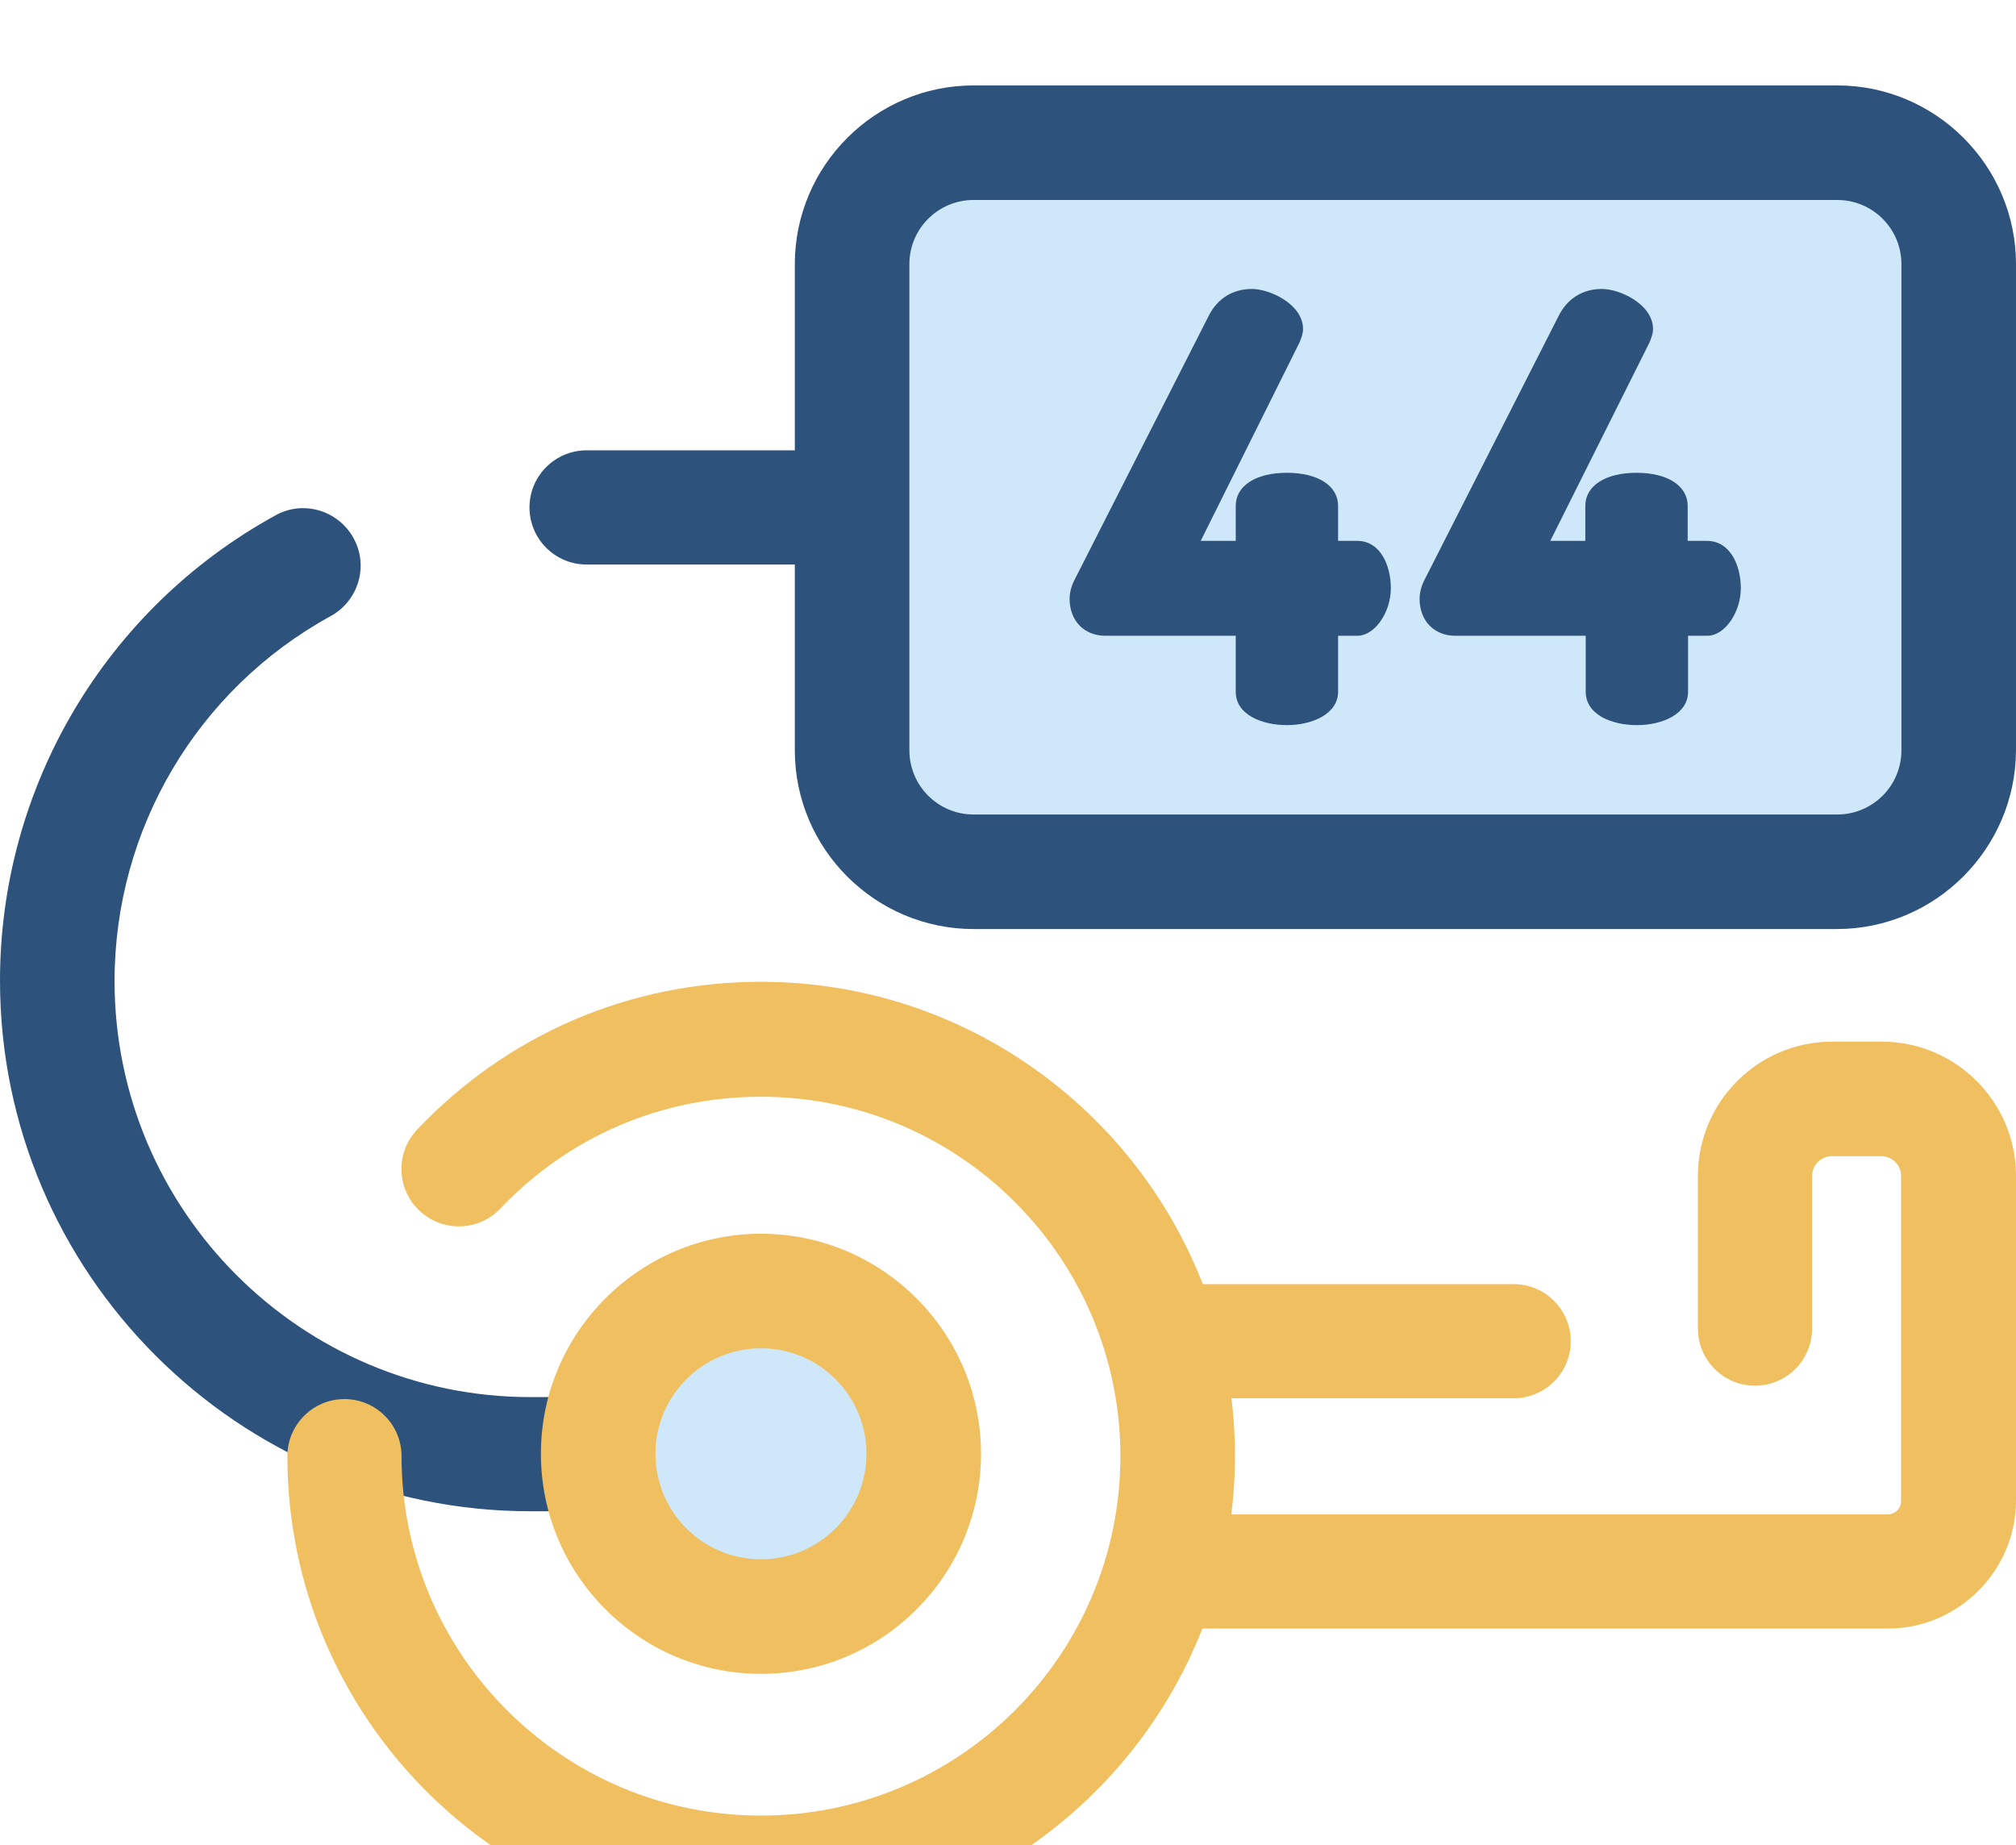
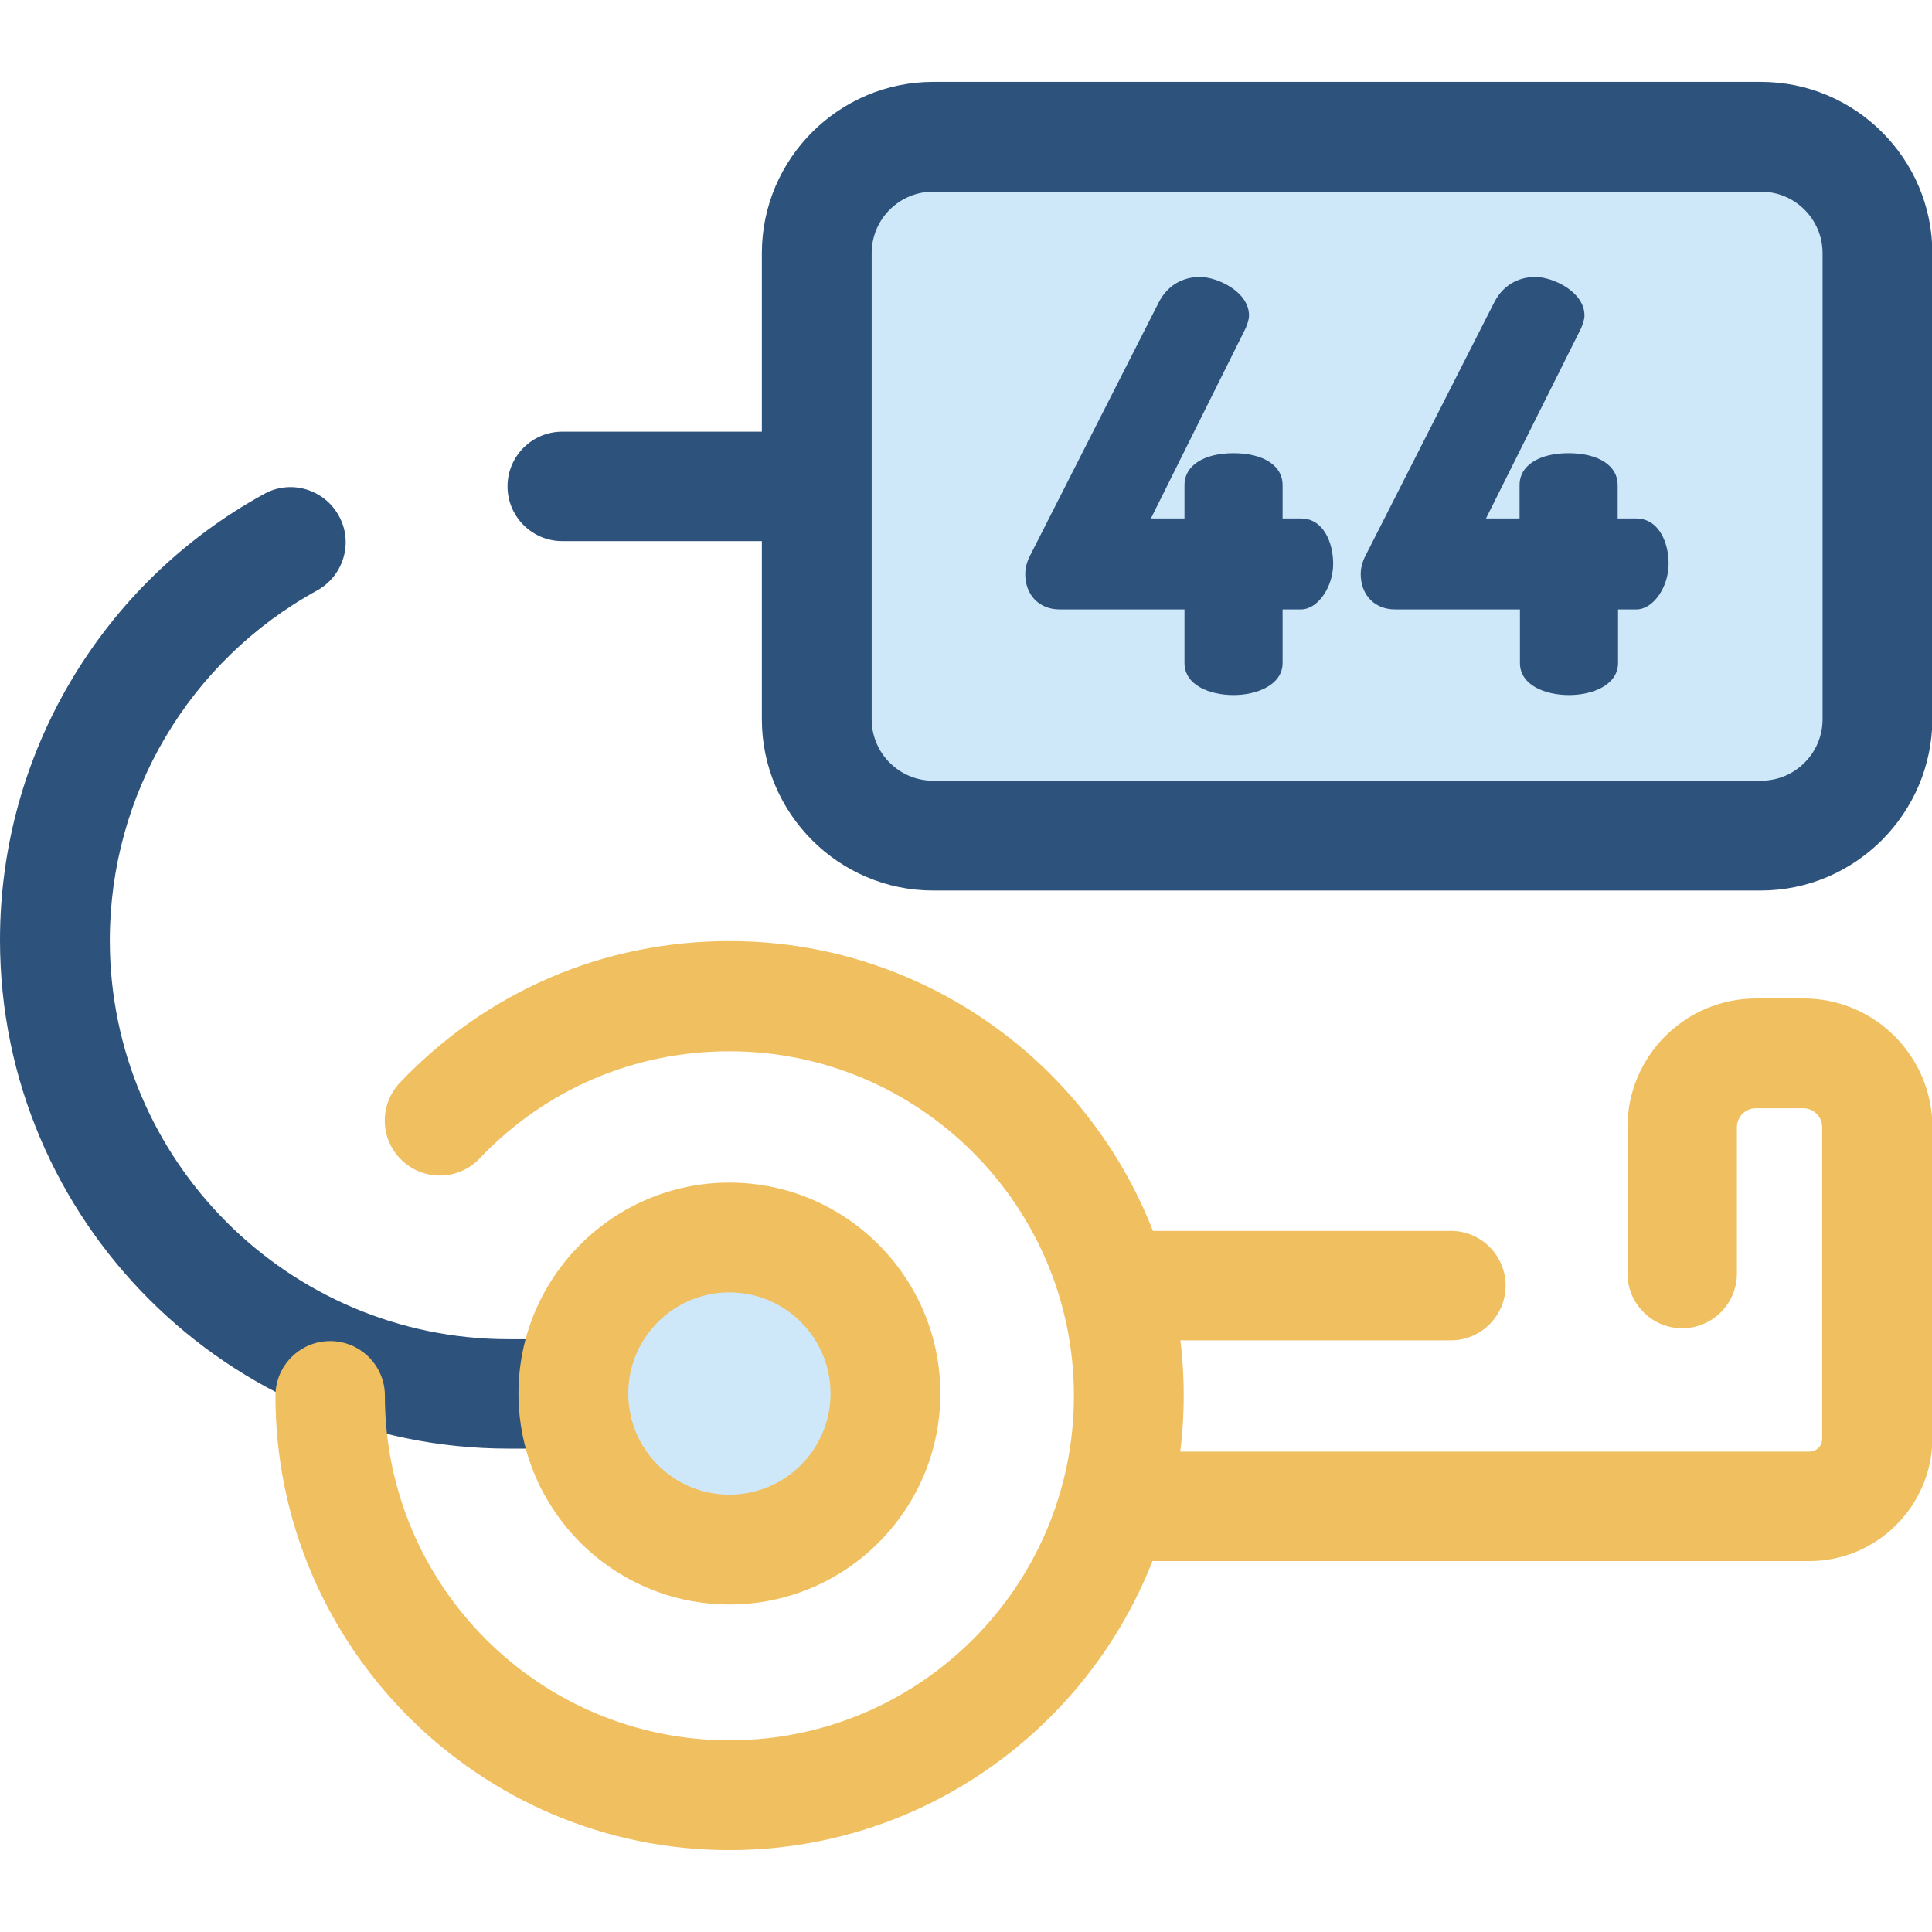
- <svg xmlns="http://www.w3.org/2000/svg" class="advantages-icon" id="hotel-key" version="1.1" x="0px" y="0px" viewbox="0 0 512 512" style="enable-background:new 0 0 512 512;" xml:space="preserve">
+ <svg xmlns="http://www.w3.org/2000/svg" class="advantages-icon" id="hotel-key" version="1.1" x="0px" y="0px" viewBox="0 0 512 512" style="enable-background:new 0 0 512 512;" xml:space="preserve">
  <style type="text/css">
                .st0 {
                  fill: #2D527C;
                }

                .st1 {
                  fill: #F0BF5F;
                }

                .st2 {
                  fill: #CEE8FA;
                }
              </style>
  <g>
    <path class="st0" d="M298.3,143.4H149c-8,0-14.5-6.5-14.5-14.5s6.5-14.5,14.5-14.5h149.3c8,0,14.5,6.5,14.5,14.5                S306.3,143.4,298.3,143.4z" />
    <path class="st0" d="M180.9,383.9h-46.1C60.5,383.9,0,323.4,0,249.1c0-49.2,26.8-94.5,70-118.2c7-3.9,15.9-1.3,19.8,5.8                c3.9,7,1.3,15.9-5.8,19.8c-33.9,18.6-54.9,54.1-54.9,92.7c0,58.3,47.4,105.7,105.7,105.7h46.1c8,0,14.5,6.5,14.5,14.5                C195.5,377.3,188.9,383.9,180.9,383.9z" />
    <path class="st1" d="M193.3,490.3C127,490.3,73,436.3,73,369.9c0-8,6.5-14.5,14.5-14.5s14.5,6.5,14.5,14.5                c0,50.3,40.9,91.3,91.3,91.3s91.3-40.9,91.3-91.3c0-50.3-40.9-91.3-91.3-91.3c-25.3,0-48.8,10.1-66.2,28.4                c-5.5,5.8-14.7,6.1-20.6,0.5c-5.8-5.5-6.1-14.7-0.5-20.6c23-24.2,54-37.5,87.3-37.5c66.4,0,120.4,54,120.4,120.4                S259.7,490.3,193.3,490.3z" />
    <path class="st1" d="M384.5,355.2h-88.8c-8,0-14.5-6.5-14.5-14.5s6.5-14.5,14.5-14.5h88.8c8,0,14.5,6.5,14.5,14.5                S392.5,355.2,384.5,355.2z" />
    <path class="st1" d="M479.5,413.7H299.1c-8,0-14.5-6.5-14.5-14.5c0-8,6.5-14.5,14.5-14.5h180.4c1.9,0,3.4-1.5,3.4-3.4v-82.6                c0-2.8-2.3-5-5-5h-12.6c-2.8,0-5,2.3-5,5v38.8c0,8-6.5,14.5-14.5,14.5c-8,0-14.5-6.5-14.5-14.5v-38.8c0-18.8,15.3-34.1,34.1-34.1                h12.6c18.8,0,34.1,15.3,34.1,34.1v82.6C512,399.1,497.4,413.7,479.5,413.7z" />
  </g>
  <circle class="st2" cx="193.3" cy="369.3" r="41.4" />
  <path class="st1" d="M193.3,425.2c-30.8,0-55.9-25.1-55.9-55.9s25.1-55.9,55.9-55.9s55.9,25.1,55.9,55.9S224.2,425.2,193.3,425.2z               M193.3,342.5c-14.8,0-26.8,12-26.8,26.8s12,26.8,26.8,26.8c14.8,0,26.8-12,26.8-26.8C220.1,354.5,208.1,342.5,193.3,342.5z" />
  <path class="st2" d="M216.4,190.6V67.1c0-17,13.8-30.8,30.8-30.8h219.4c17,0,30.8,13.8,30.8,30.8v123.5c0,17-13.8,30.8-30.8,30.8              H247.3C230.2,221.4,216.4,207.6,216.4,190.6z" />
  <g>
    <path class="st0" d="M466.6,236H247.3c-25,0-45.4-20.4-45.4-45.4V67.1c0-25,20.4-45.4,45.4-45.4h219.4c25,0,45.4,20.4,45.4,45.4                v123.5C512,215.6,491.6,236,466.6,236z M247.3,50.8c-9,0-16.3,7.3-16.3,16.3v123.5c0,9,7.3,16.3,16.3,16.3h219.4                c9,0,16.3-7.3,16.3-16.3V67.1c0-9-7.3-16.3-16.3-16.3L247.3,50.8L247.3,50.8z" />
    <path class="st0" d="M344.8,137.4h-4.9v-8.9c0-5.1-5.1-8.4-13-8.4s-13,3.3-13,8.4v8.9H305L330.1,87c0.4-1,0.9-2.2,0.9-3.4                c0-6.3-8.4-10.2-13-10.2c-4.8,0-8.7,2.4-10.9,6.7L273.1,147c-1.2,2.2-1.4,4.1-1.4,5.1c0,5.6,3.7,9.4,9.1,9.4h33.1v14.2                c0,5.9,6.7,8.5,13,8.5c6.2,0,13-2.7,13-8.5v-14.2h4.9c4.4,0,8.5-5.9,8.5-12.1C353.3,143.6,350.6,137.4,344.8,137.4z" />
    <path class="st0" d="M433.6,137.4h-4.9v-8.9c0-5.1-5.1-8.4-13-8.4s-13,3.3-13,8.4v8.9h-8.9L419,87c0.4-1,0.9-2.2,0.9-3.4                c0-6.3-8.4-10.2-13-10.2c-4.8,0-8.7,2.4-10.9,6.7L362,147c-1.2,2.2-1.4,4.1-1.4,5.1c0,5.6,3.7,9.4,9.1,9.4h33.1v14.2                c0,5.9,6.7,8.5,13,8.5s13-2.7,13-8.5v-14.2h4.9c4.4,0,8.5-5.9,8.5-12.1C442.2,143.6,439.5,137.4,433.6,137.4z" />
  </g>
</svg>
